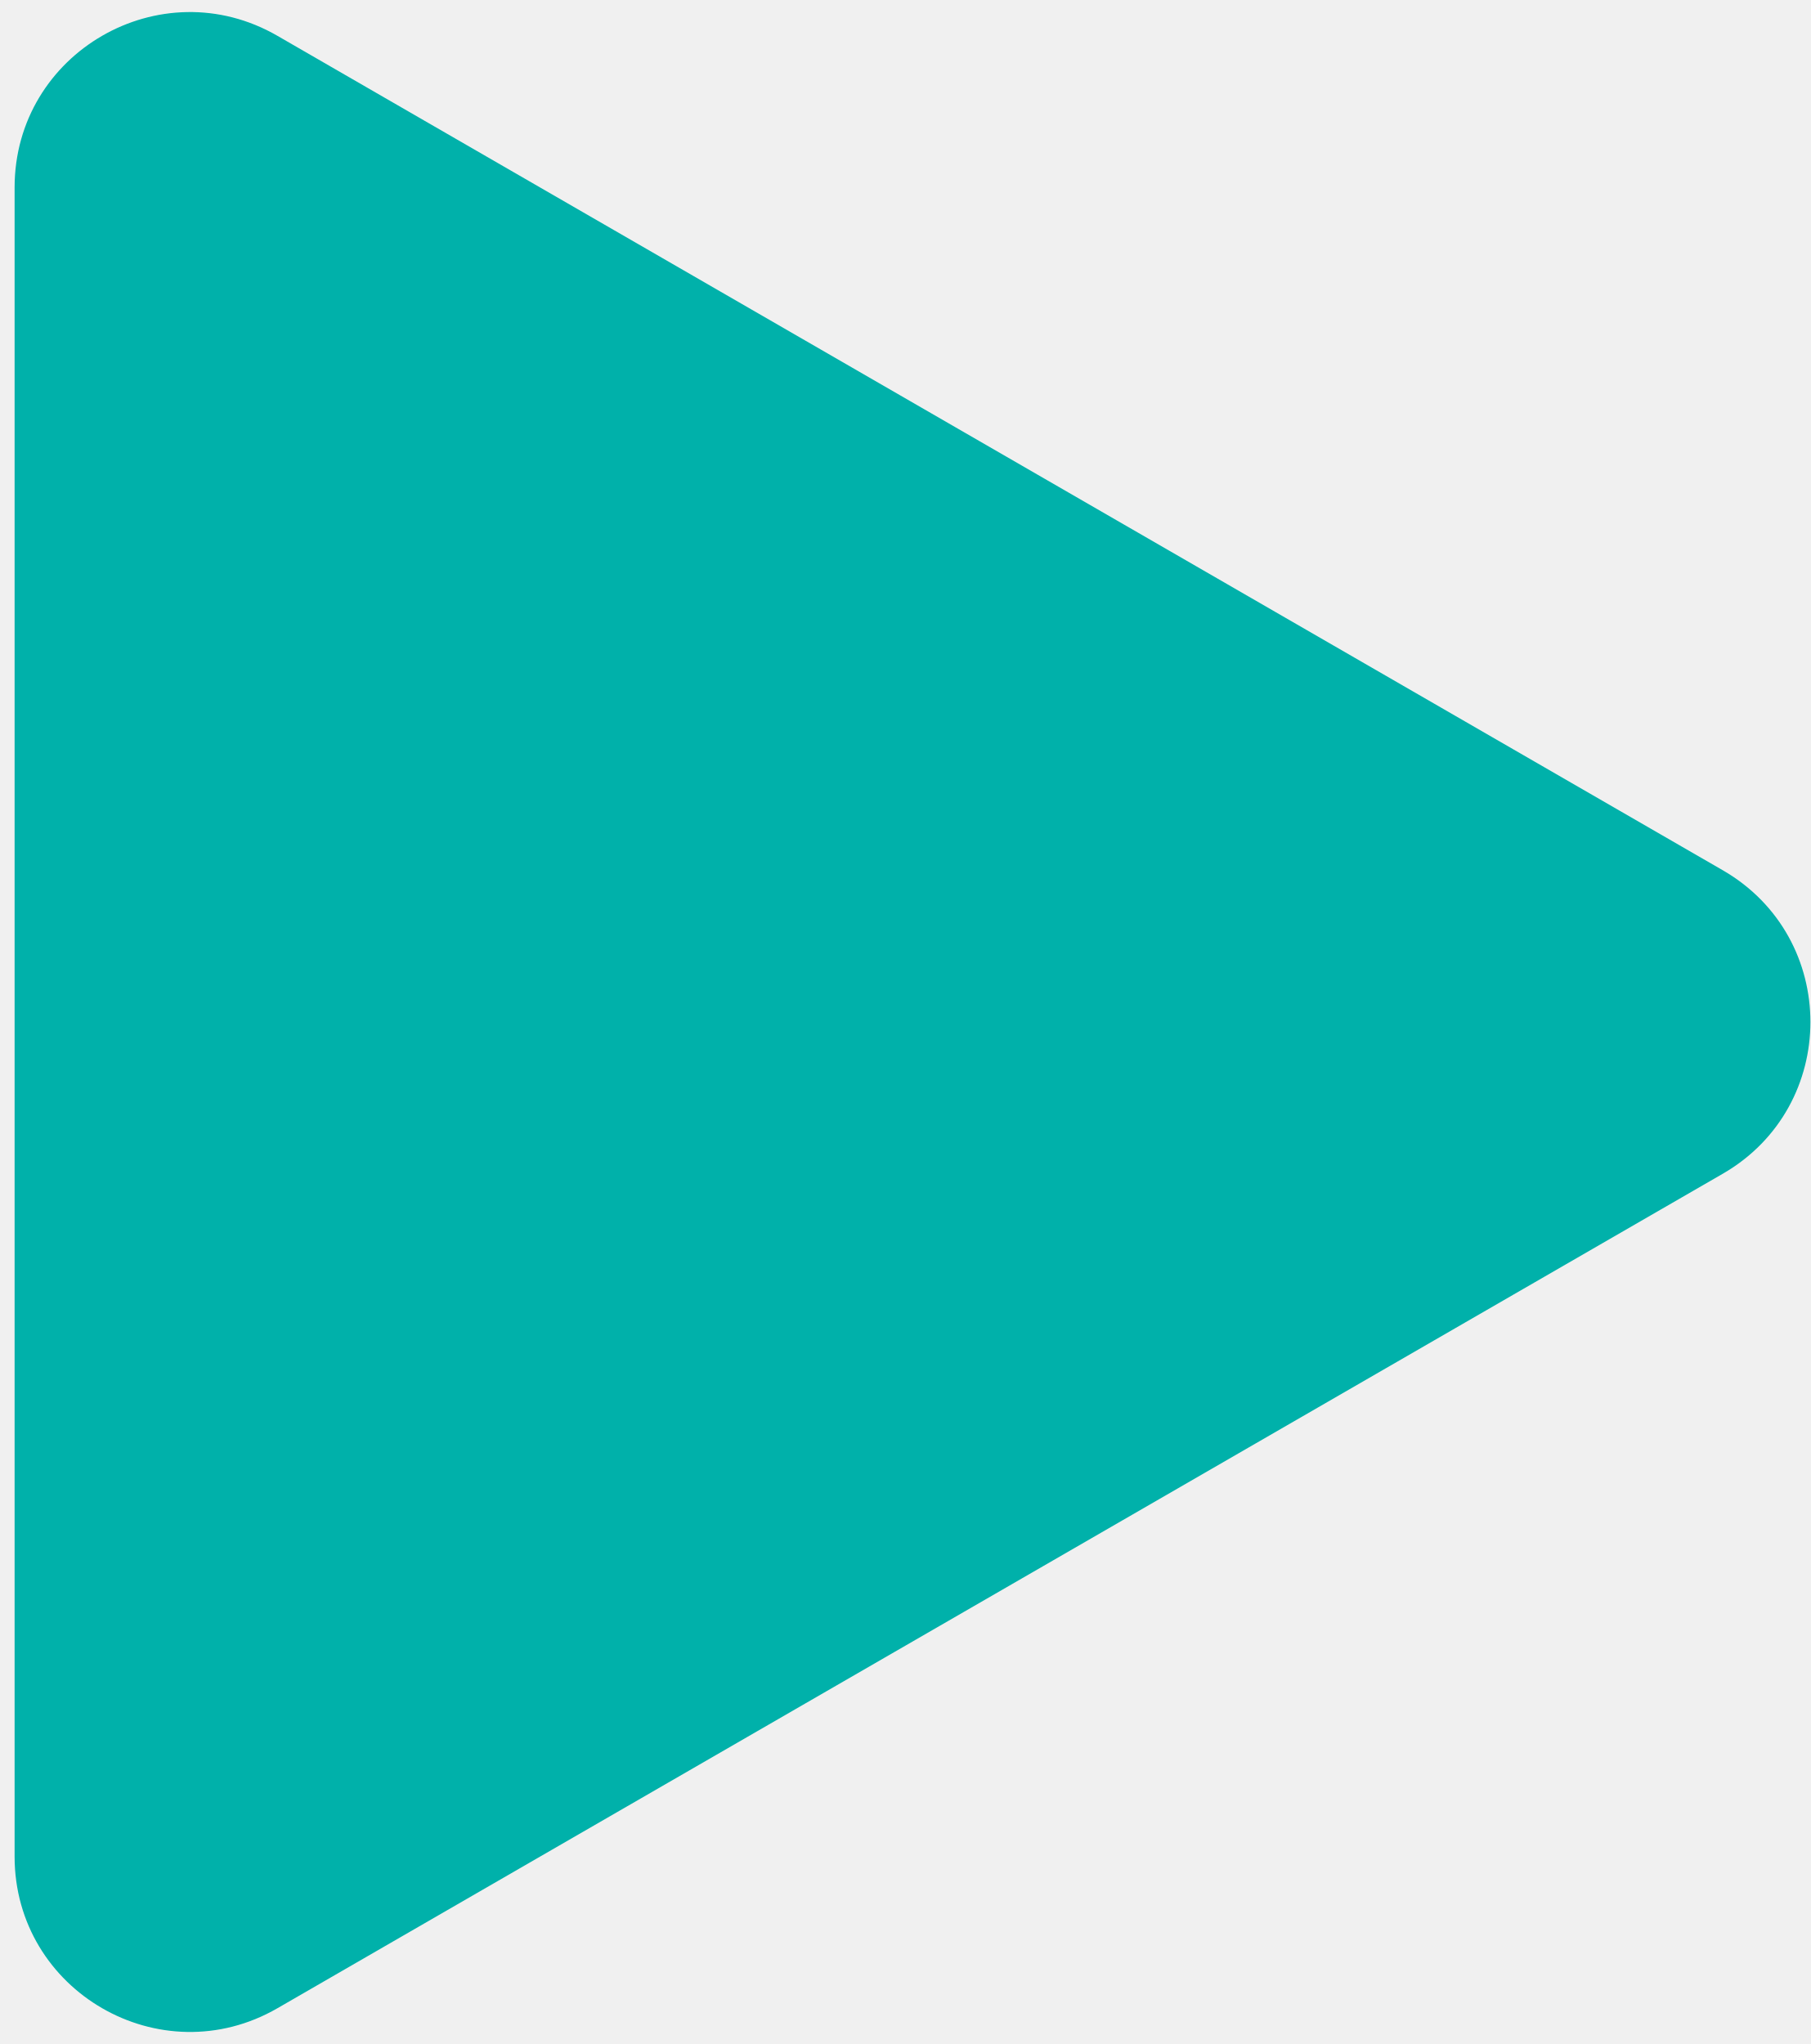
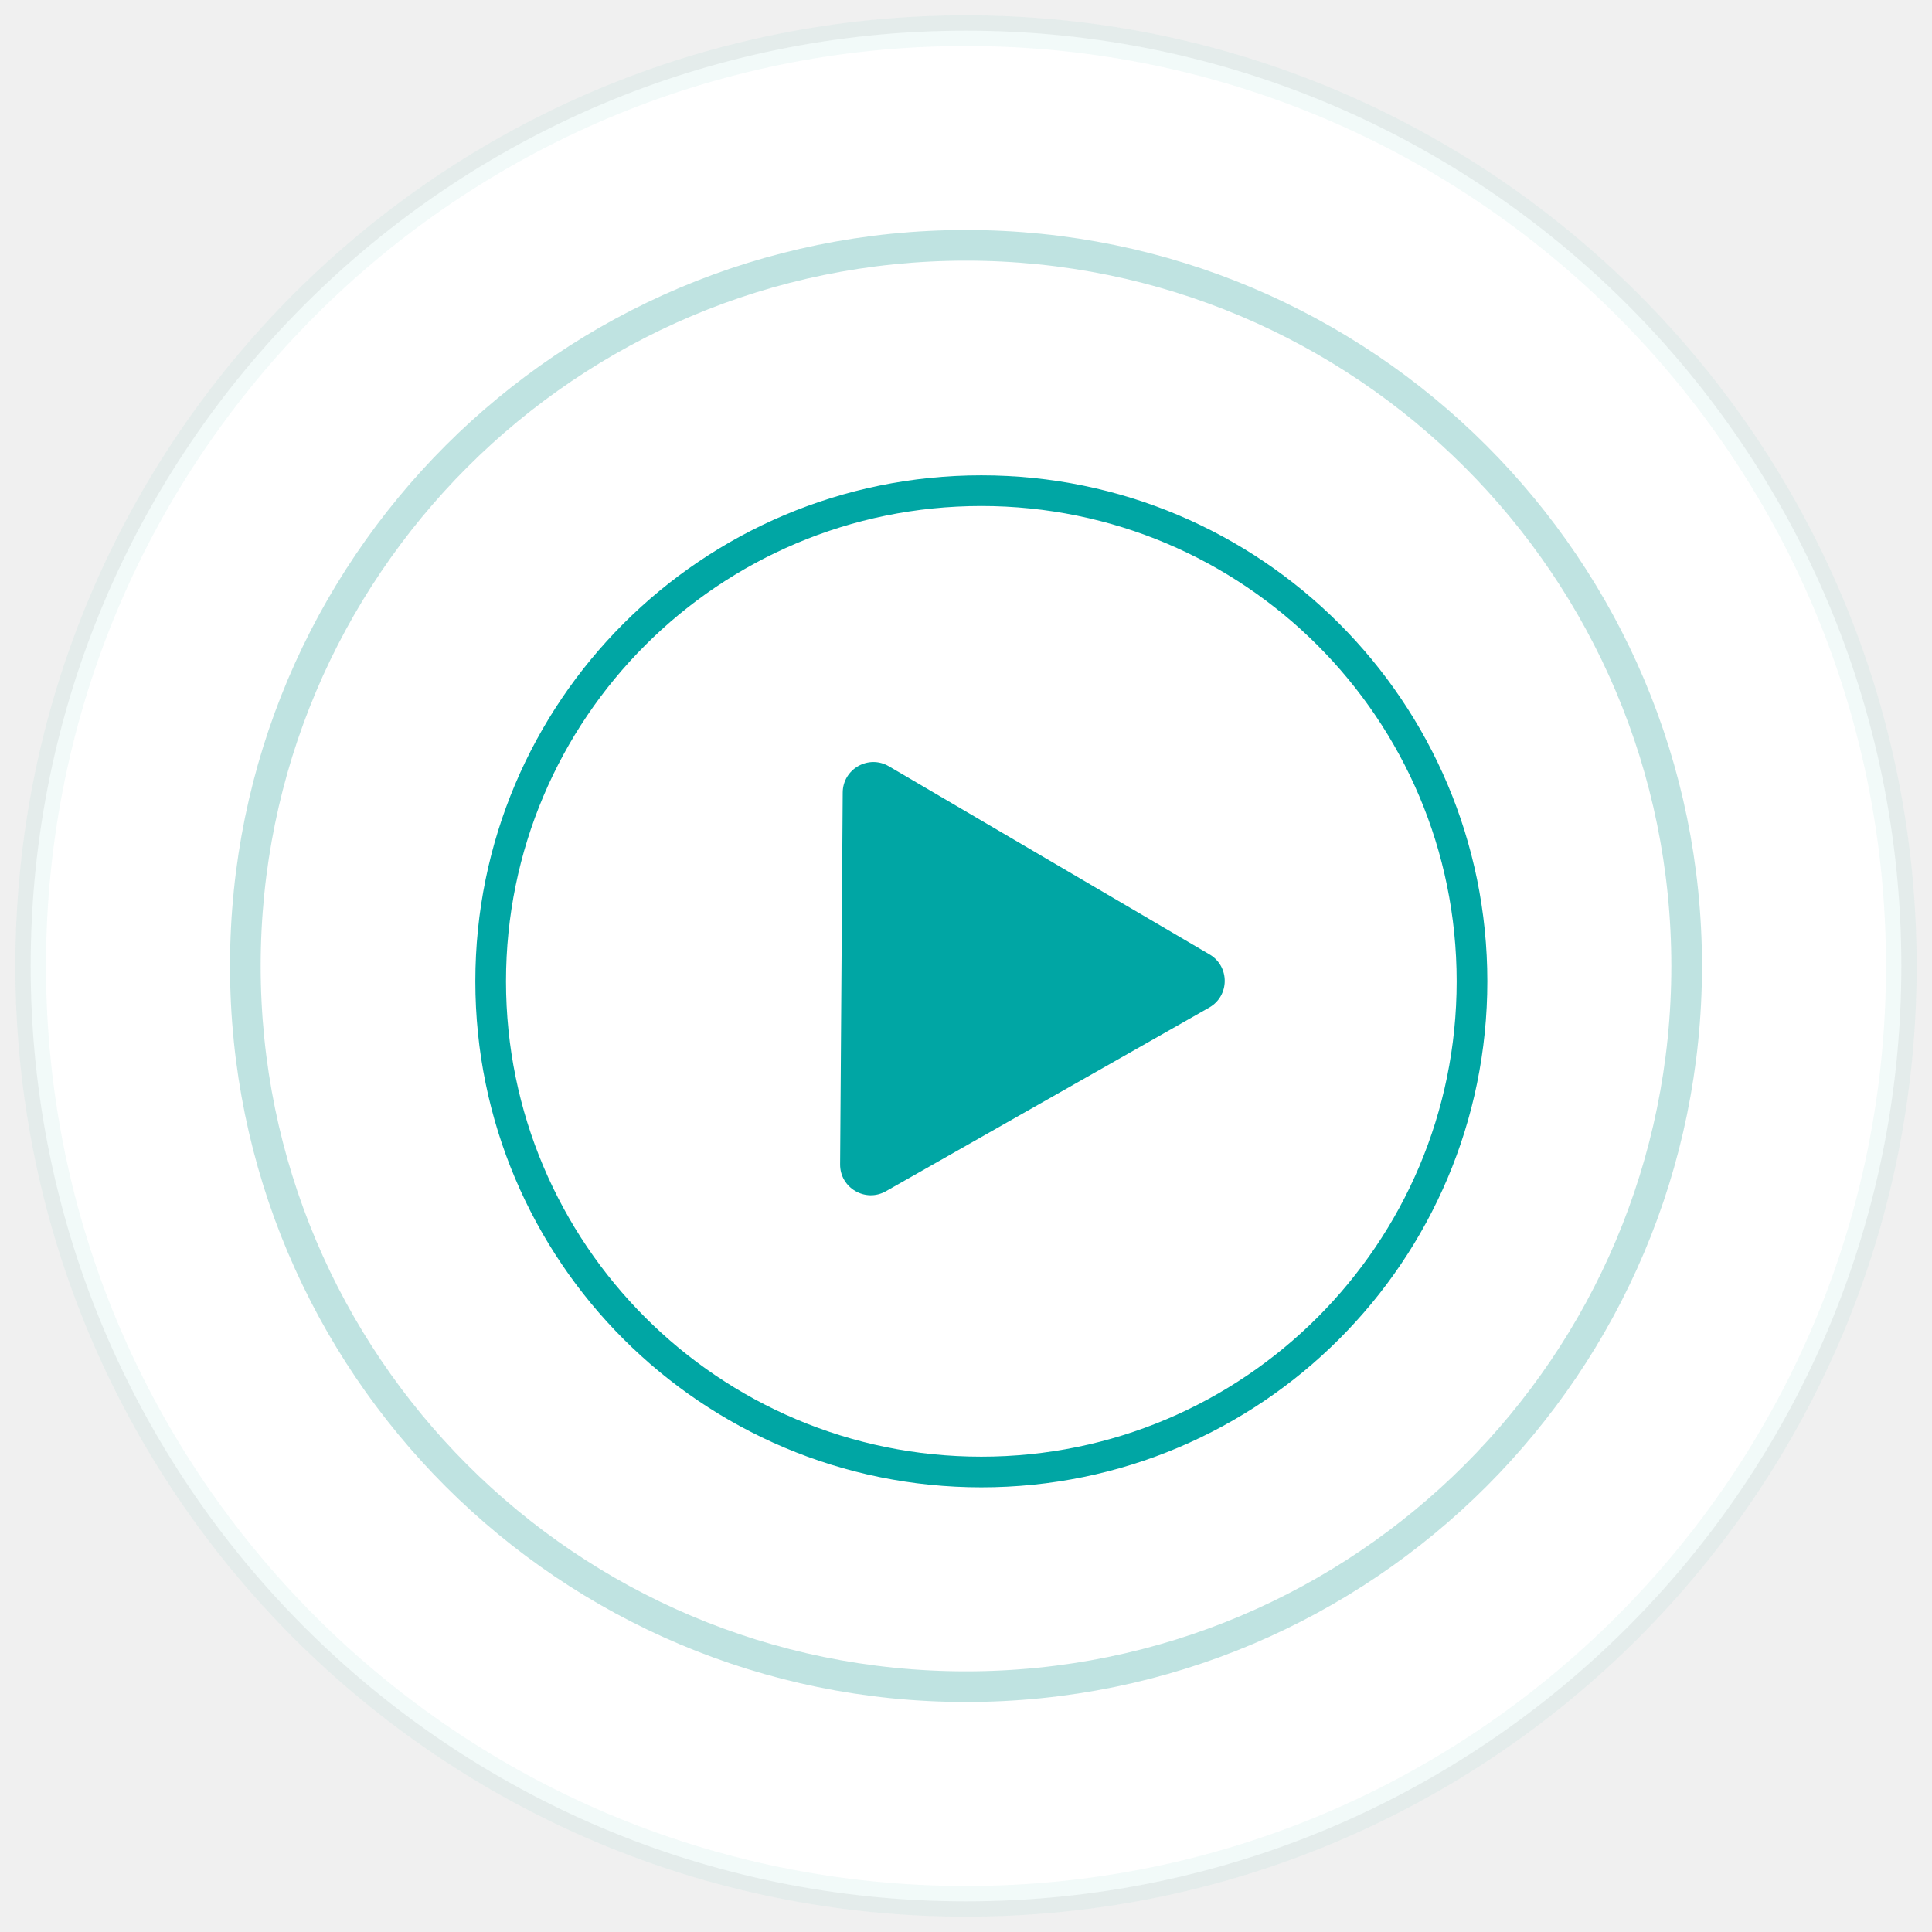
- <svg xmlns="http://www.w3.org/2000/svg" width="31" height="35" viewBox="0 0 31 35" fill="none">
-   <path d="M29.5 14.902C31.5 16.057 31.5 18.943 29.5 20.098L4.75 34.388C2.75 35.542 0.25 34.099 0.25 31.789L0.25 3.211C0.25 0.901 2.75 -0.542 4.75 0.613L29.5 14.902Z" fill="#00B1AA" />
+ <svg xmlns="http://www.w3.org/2000/svg" width="63" height="63" viewBox="0 0 63 63" fill="none">
+   <circle cx="31.5" cy="31.5" r="30.5" fill="white" stroke="#80C9C4" stroke-opacity="0.1" />
+   <circle cx="32" cy="32" r="16" stroke="#00A6A4" />
+   <circle cx="31.5" cy="31.5" r="23.5" stroke="#80C9C4" stroke-opacity="0.5" />
+   <path d="M39.443 31.123C40.107 31.513 40.1 32.475 39.431 32.855L28.889 38.844C28.22 39.224 27.39 38.737 27.395 37.968L27.48 25.843C27.485 25.074 28.322 24.598 28.986 24.988L39.443 31.123Z" fill="#00A6A4" />
</svg>
